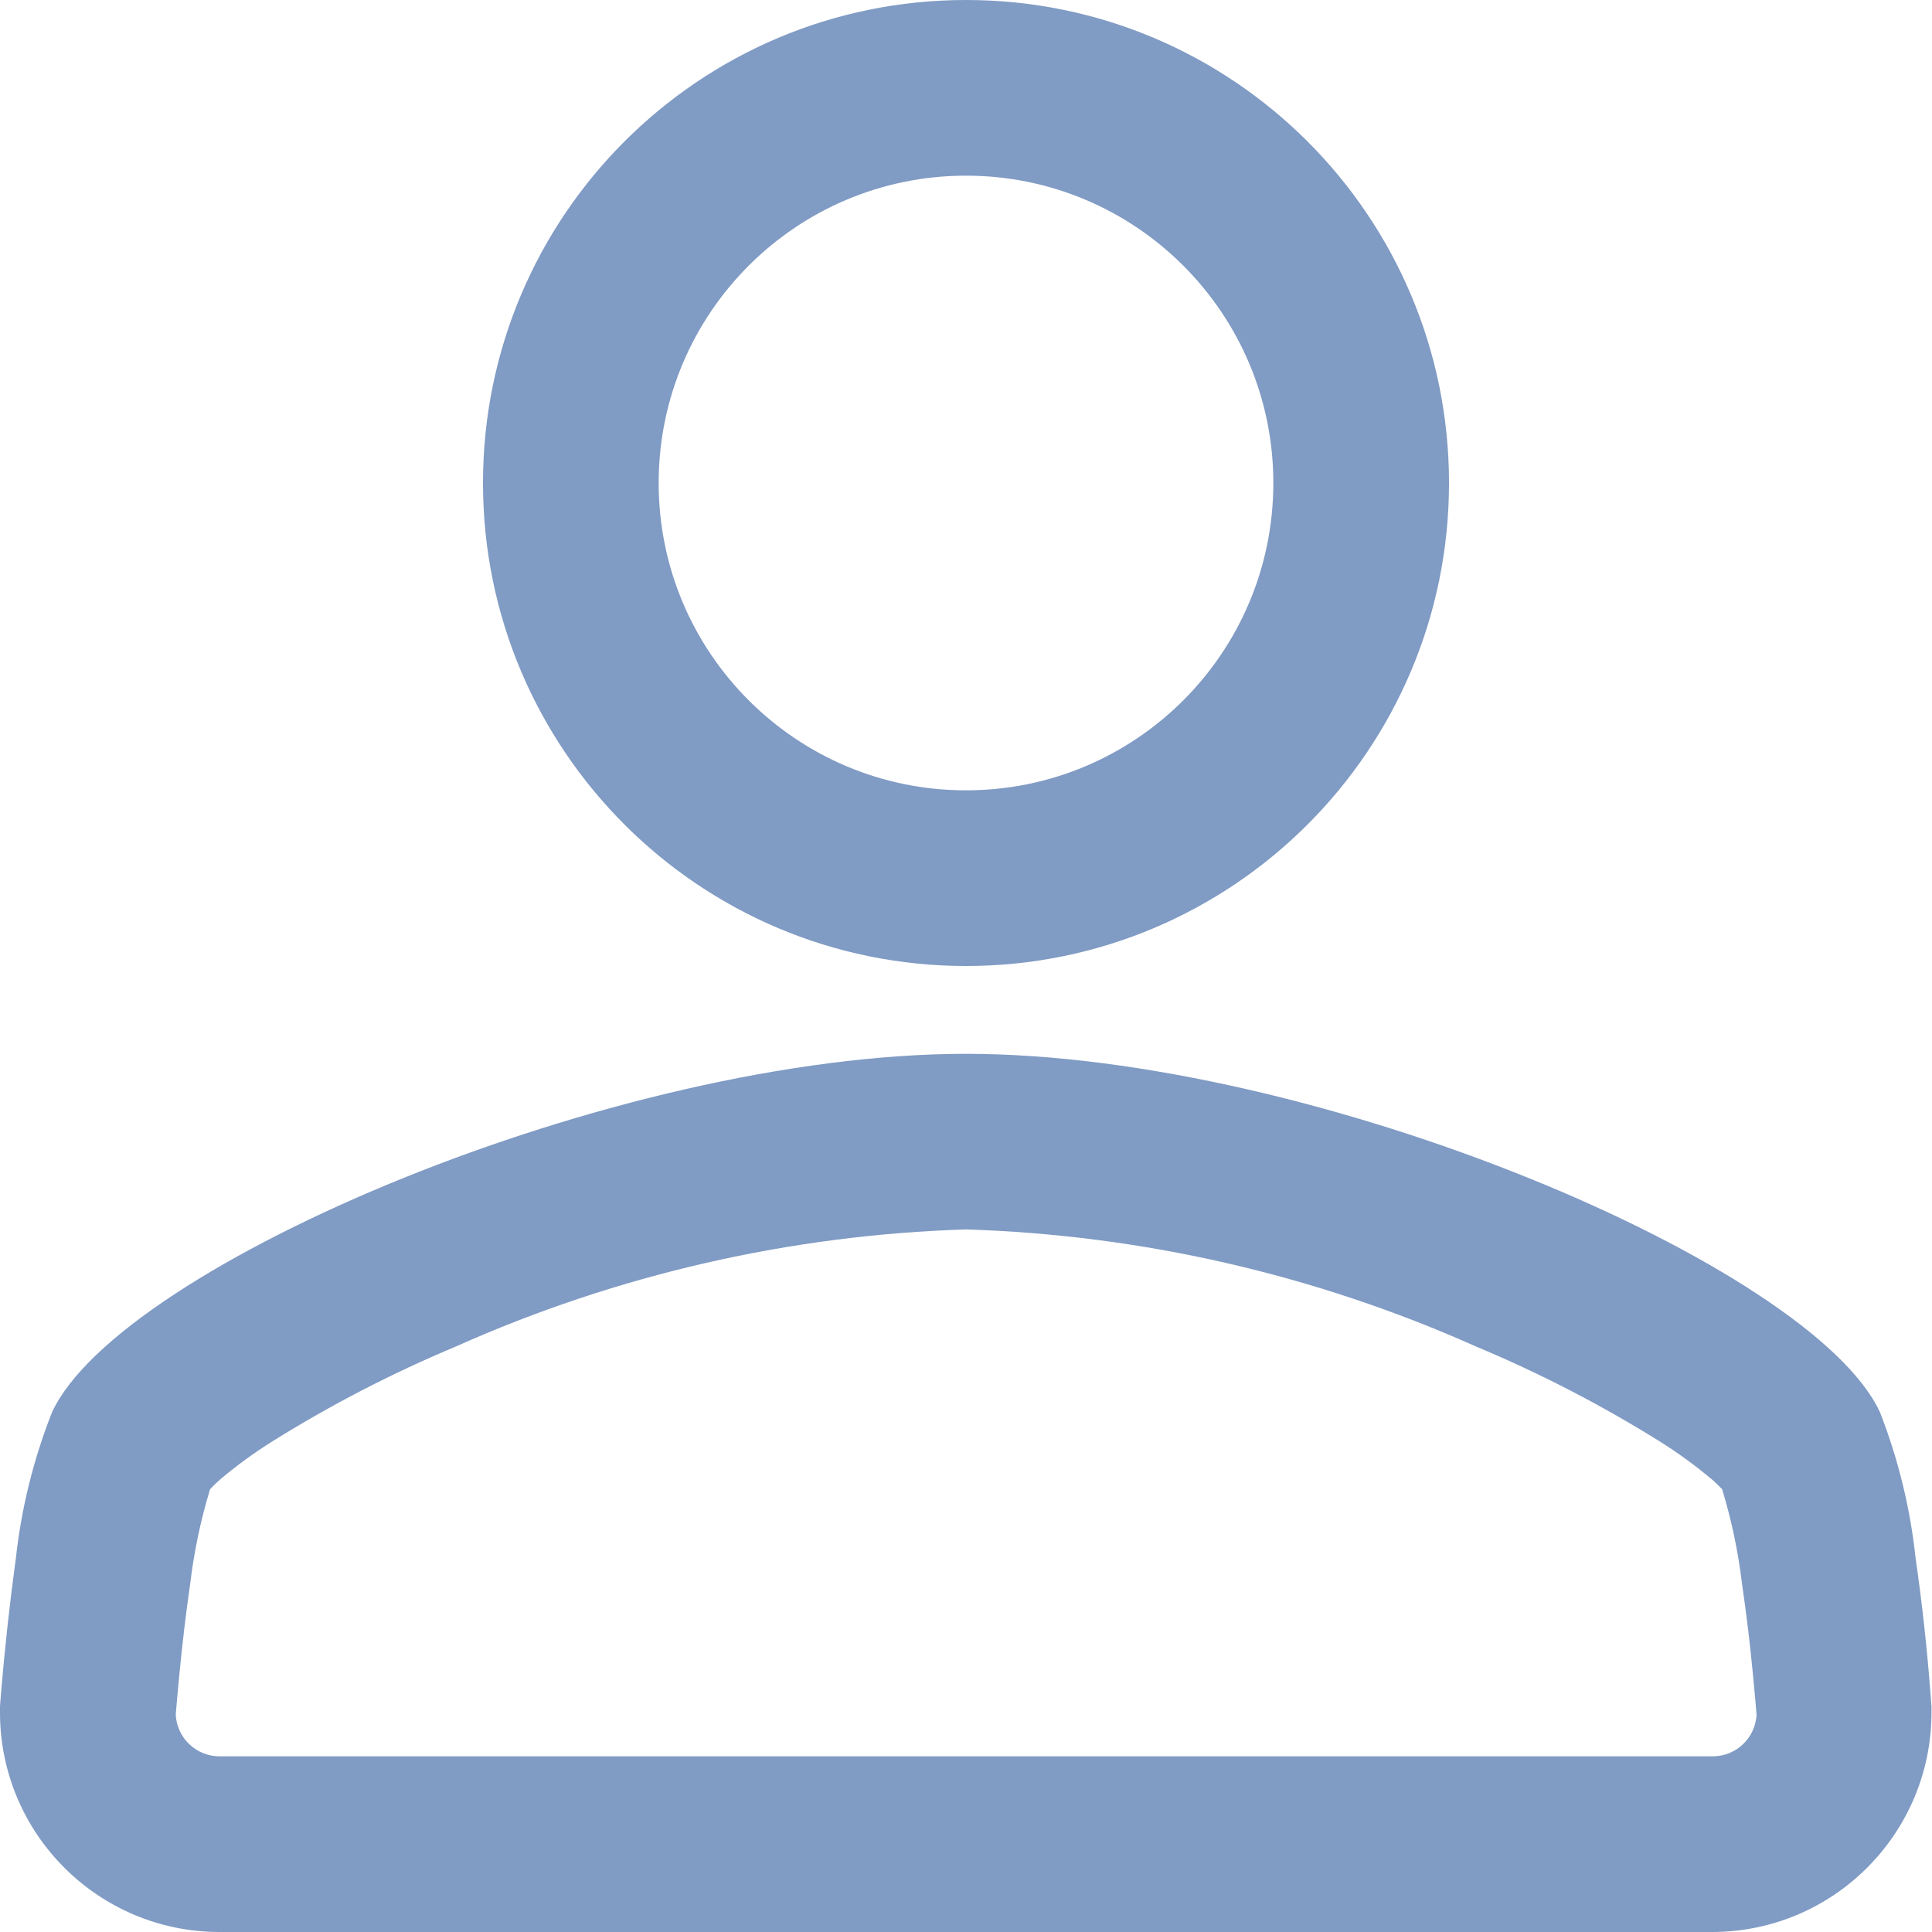
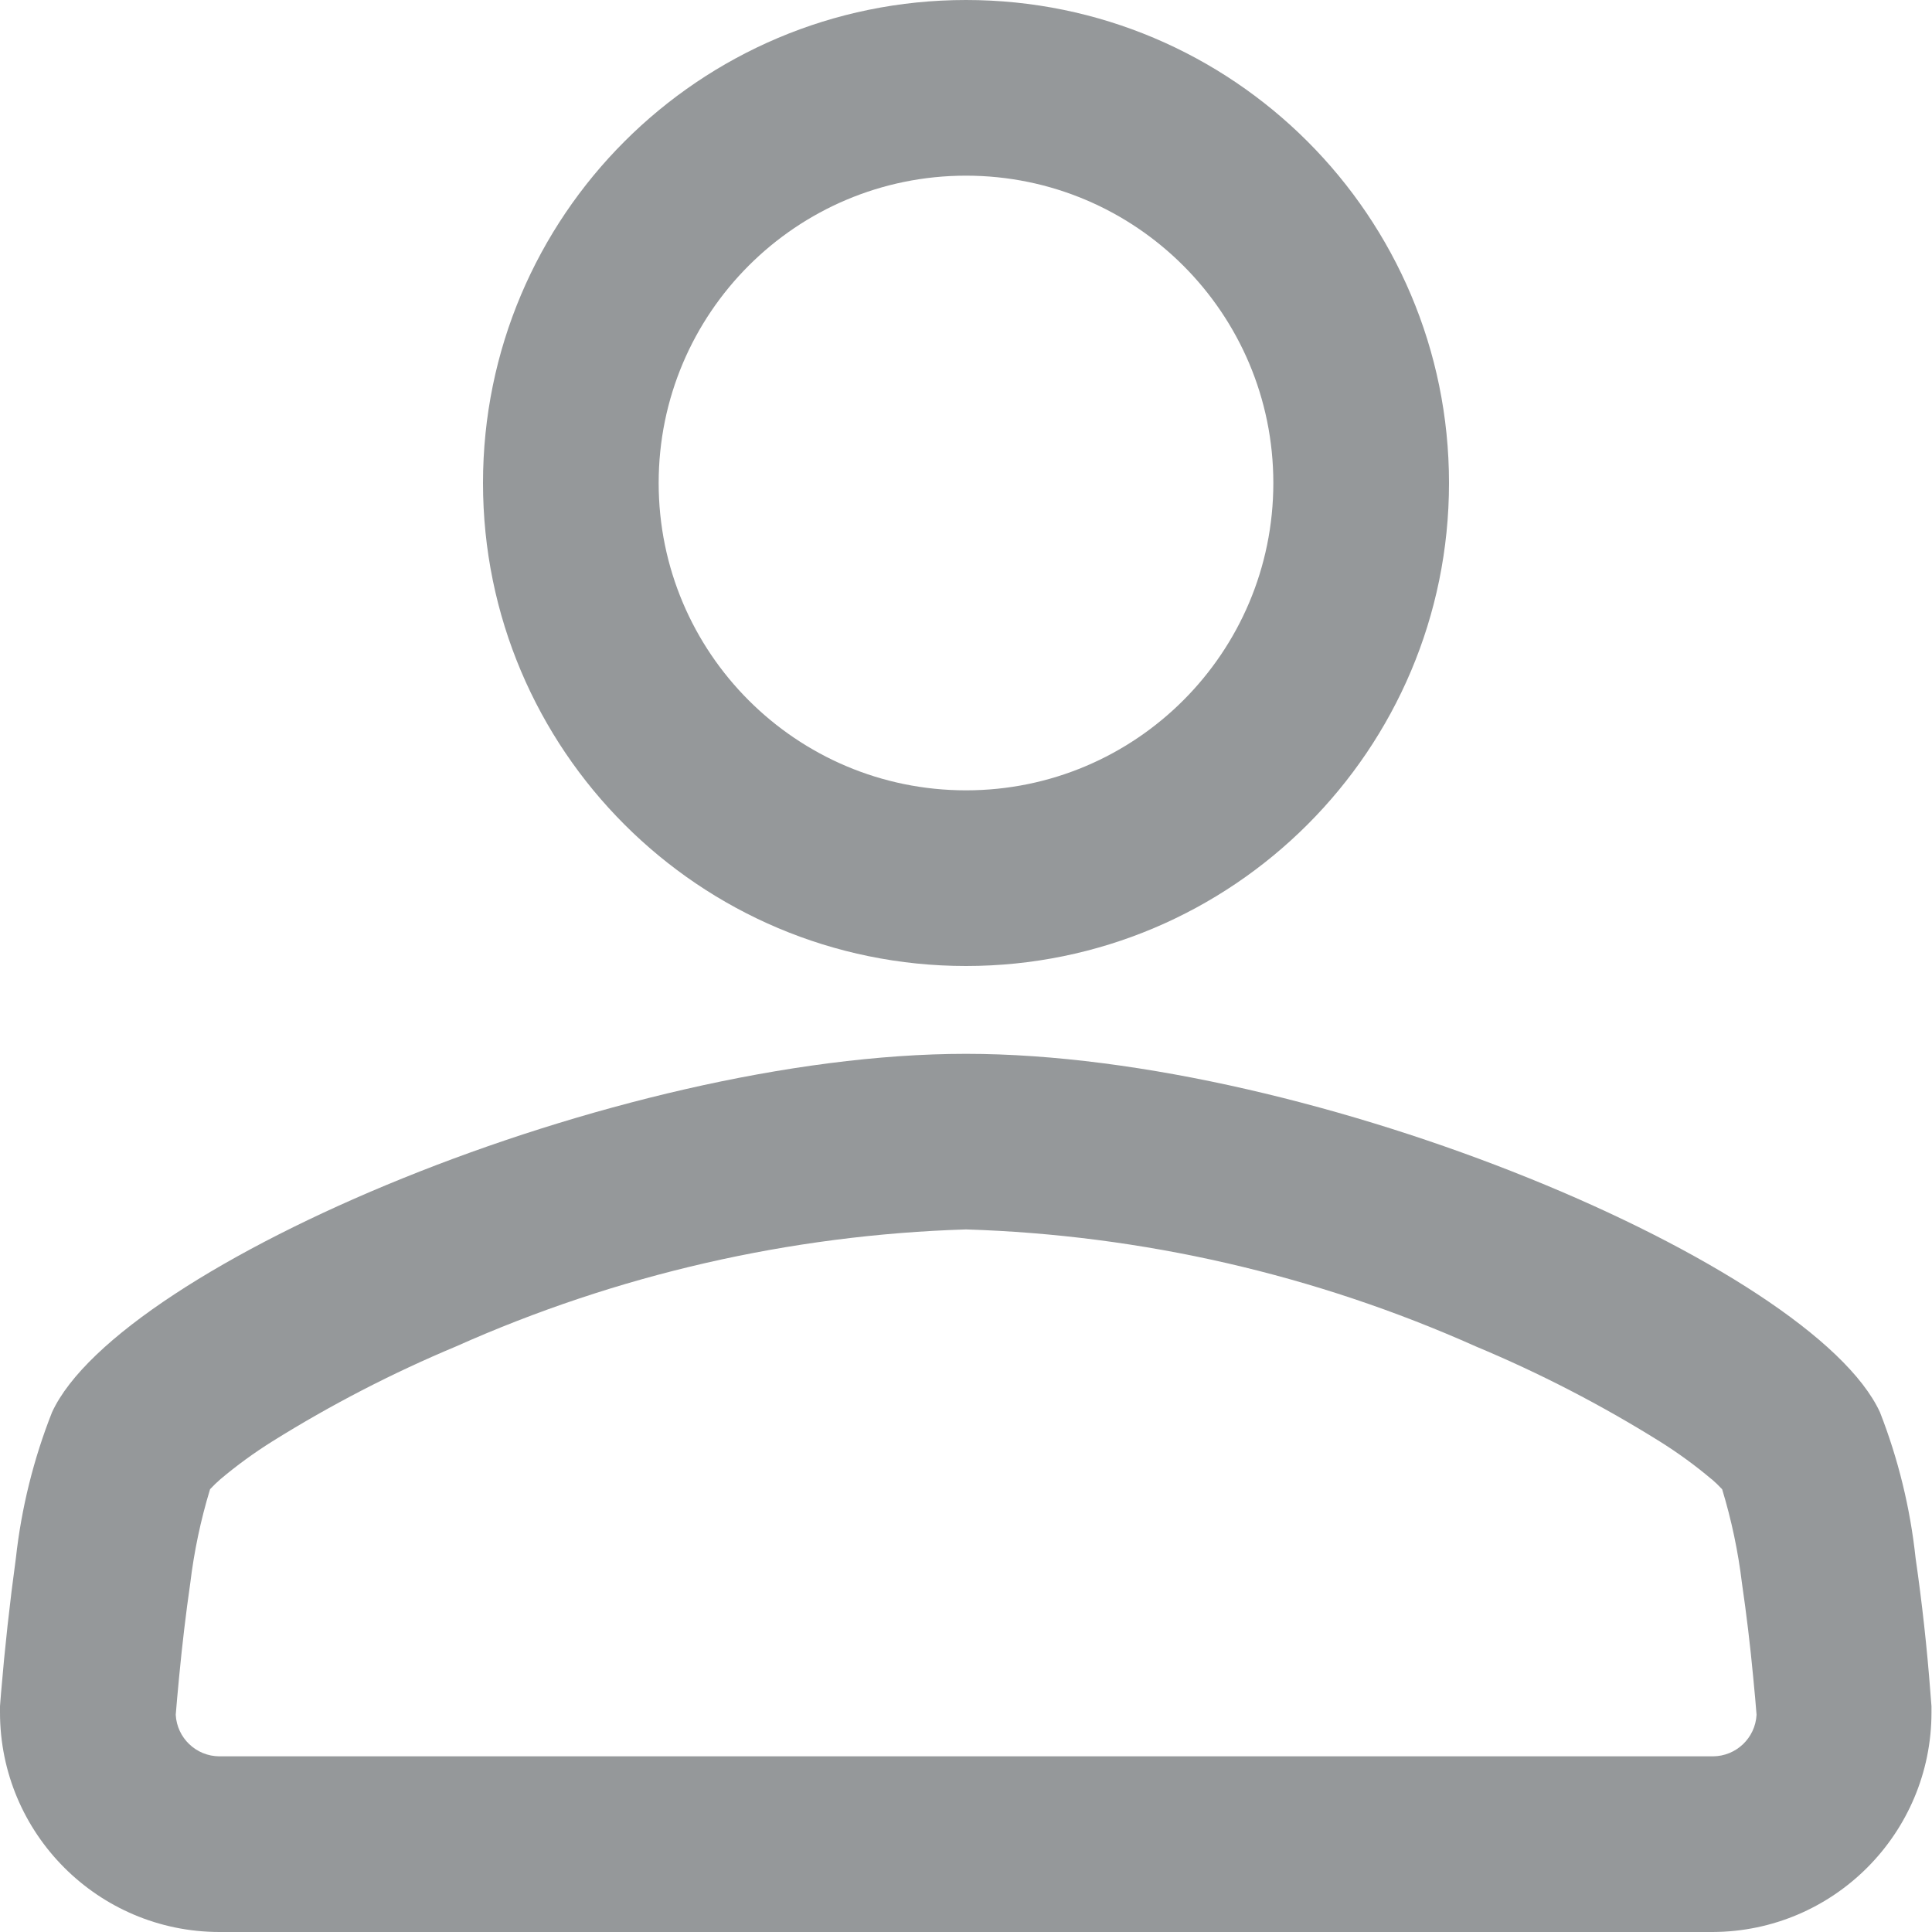
- <svg xmlns="http://www.w3.org/2000/svg" viewBox="5656 623 26 26">
+ <svg xmlns="http://www.w3.org/2000/svg" viewBox="2985 623 26 26">
  <defs>
-     <style>
-       .cls-1 {
-         fill: #809bc4;
-       }
-     </style>
+     <style>.a{fill:#95989A;}</style>
  </defs>
-   <path id="user" class="cls-1" d="M15,15a6.5,6.5,0,1,1,6.5-6.5A6.5,6.5,0,0,1,15,15Zm0-2.364A4.136,4.136,0,1,0,10.864,8.5,4.136,4.136,0,0,0,15,12.636Zm12.3,8.37a7.611,7.611,0,0,1,.479,1.961q.131.906.2,1.818l.014.177,0,.084A2.955,2.955,0,0,1,25.049,28H4.951A2.955,2.955,0,0,1,2,25.045l0-.084.014-.177q.076-.912.2-1.818A7.611,7.611,0,0,1,2.7,21.006c.908-1.972,7.594-4.824,12.3-4.824S26.393,19.034,27.3,21.006Zm-2.267.9a6.083,6.083,0,0,0-.694-.506,17.177,17.177,0,0,0-2.475-1.279A18.231,18.231,0,0,0,15,18.545a18.234,18.234,0,0,0-6.864,1.575A17.177,17.177,0,0,0,5.661,21.4a6.137,6.137,0,0,0-.694.506,1.8,1.8,0,0,0-.14.135,7.383,7.383,0,0,0-.267,1.268c-.058.4-.108.824-.149,1.253-.021.221-.037.4-.046.515a.591.591,0,0,0,.587.559h20.1a.591.591,0,0,0,.587-.559c-.009-.115-.024-.294-.046-.514q-.059-.628-.15-1.253a7.383,7.383,0,0,0-.267-1.268,1.68,1.68,0,0,0-.14-.135Z" transform="translate(5654 621)" />
+   <path class="a" d="M15,15a6.5,6.5,0,1,1,6.5-6.5A6.5,6.5,0,0,1,15,15Zm0-2.364A4.136,4.136,0,1,0,10.864,8.5,4.136,4.136,0,0,0,15,12.636Zm12.3,8.37a7.611,7.611,0,0,1,.479,1.961q.131.906.2,1.818l.014.177,0,.084A2.955,2.955,0,0,1,25.049,28H4.951A2.955,2.955,0,0,1,2,25.045l0-.084.014-.177q.076-.912.2-1.818A7.611,7.611,0,0,1,2.7,21.006c.908-1.972,7.594-4.824,12.3-4.824S26.393,19.034,27.3,21.006Zm-2.267.9a6.083,6.083,0,0,0-.694-.506,17.177,17.177,0,0,0-2.475-1.279A18.231,18.231,0,0,0,15,18.545a18.234,18.234,0,0,0-6.864,1.575A17.177,17.177,0,0,0,5.661,21.4a6.137,6.137,0,0,0-.694.506,1.8,1.8,0,0,0-.14.135,7.383,7.383,0,0,0-.267,1.268c-.058.4-.108.824-.149,1.253-.021.221-.037.4-.046.515a.591.591,0,0,0,.587.559h20.1a.591.591,0,0,0,.587-.559c-.009-.115-.024-.294-.046-.514q-.059-.628-.15-1.253a7.383,7.383,0,0,0-.267-1.268,1.68,1.68,0,0,0-.14-.135Z" transform="translate(2983 621)" />
</svg>
